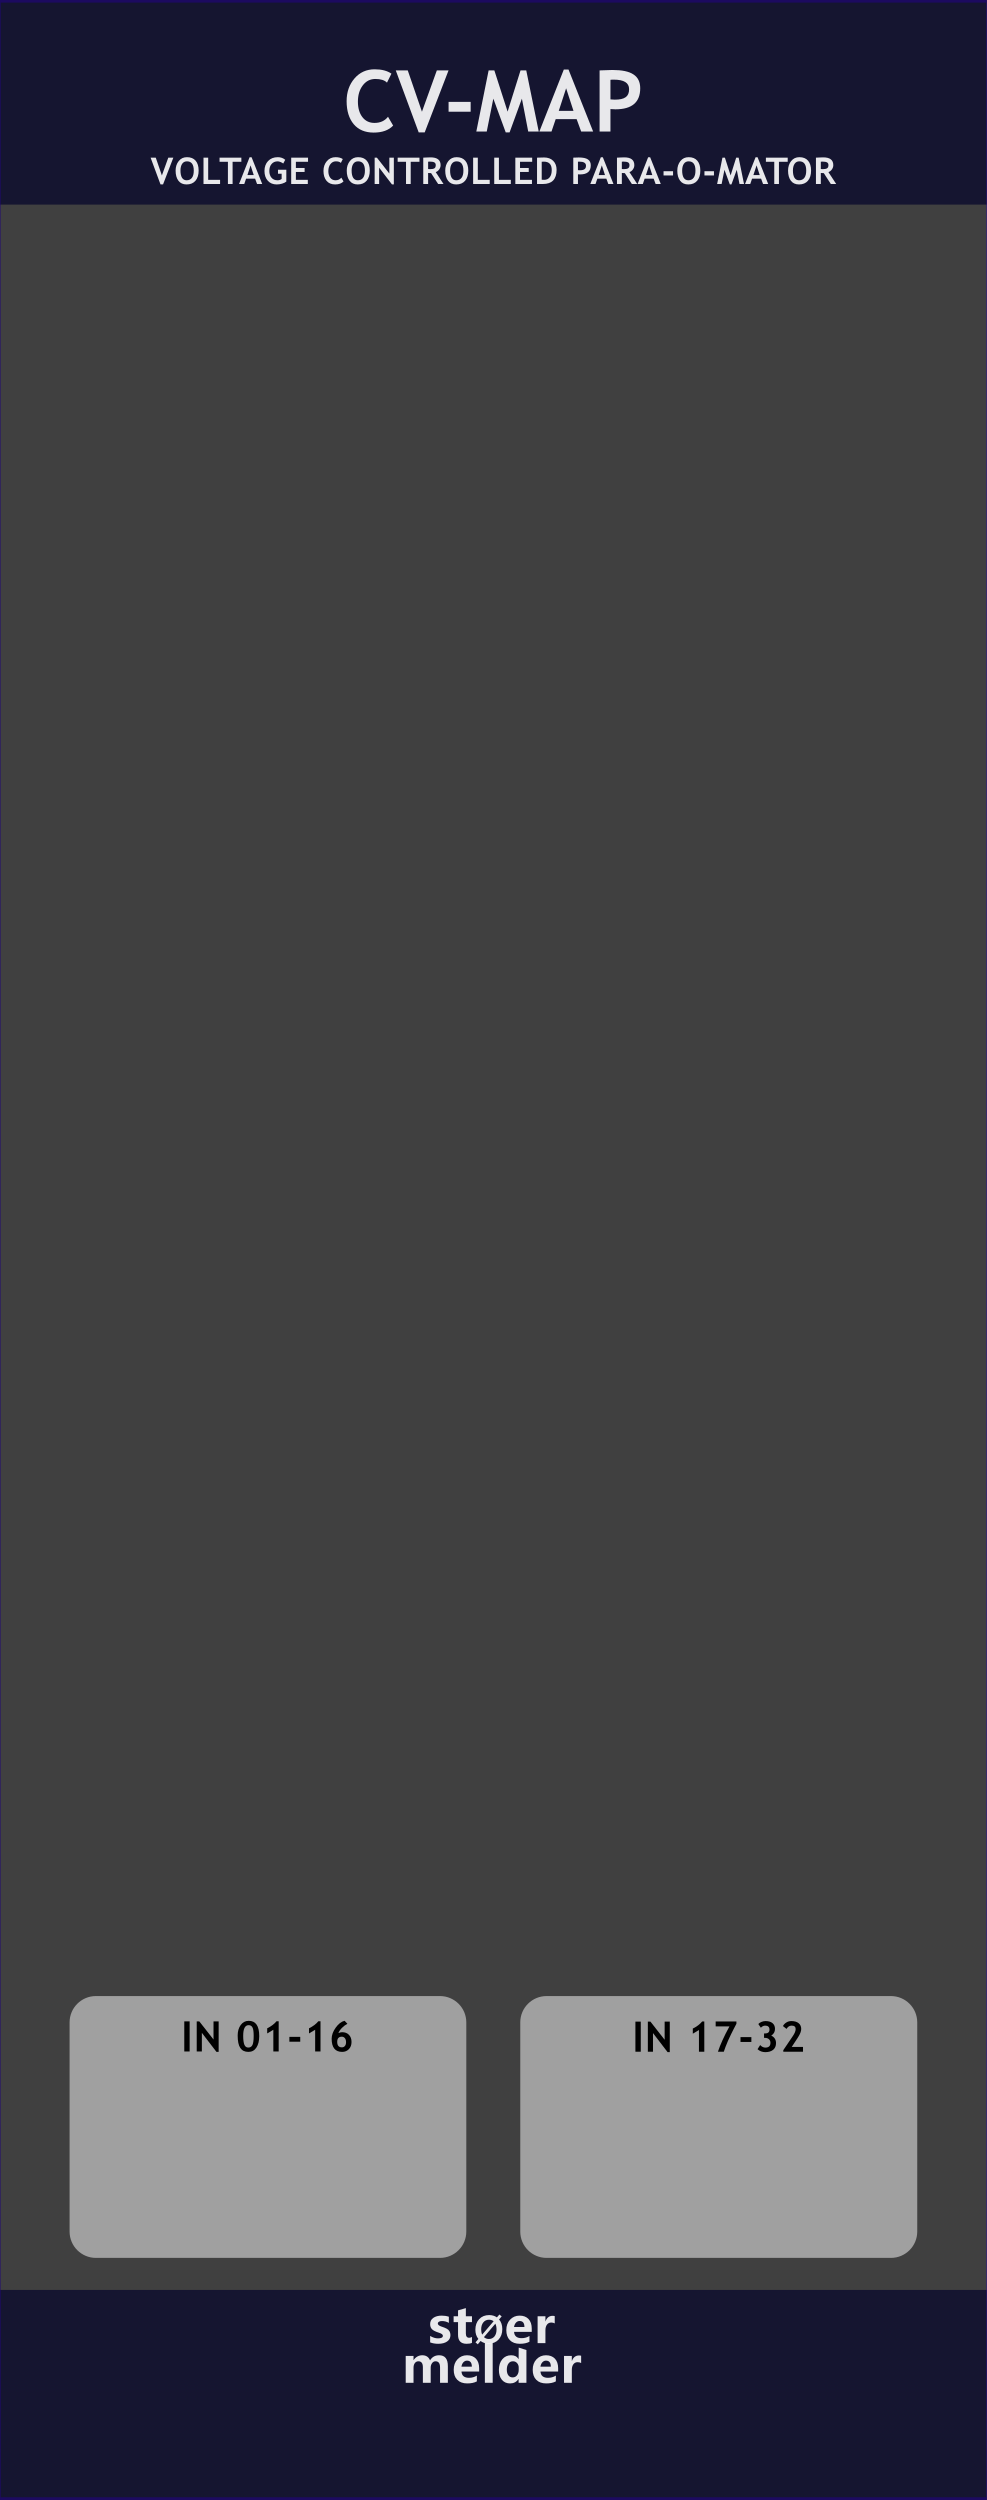
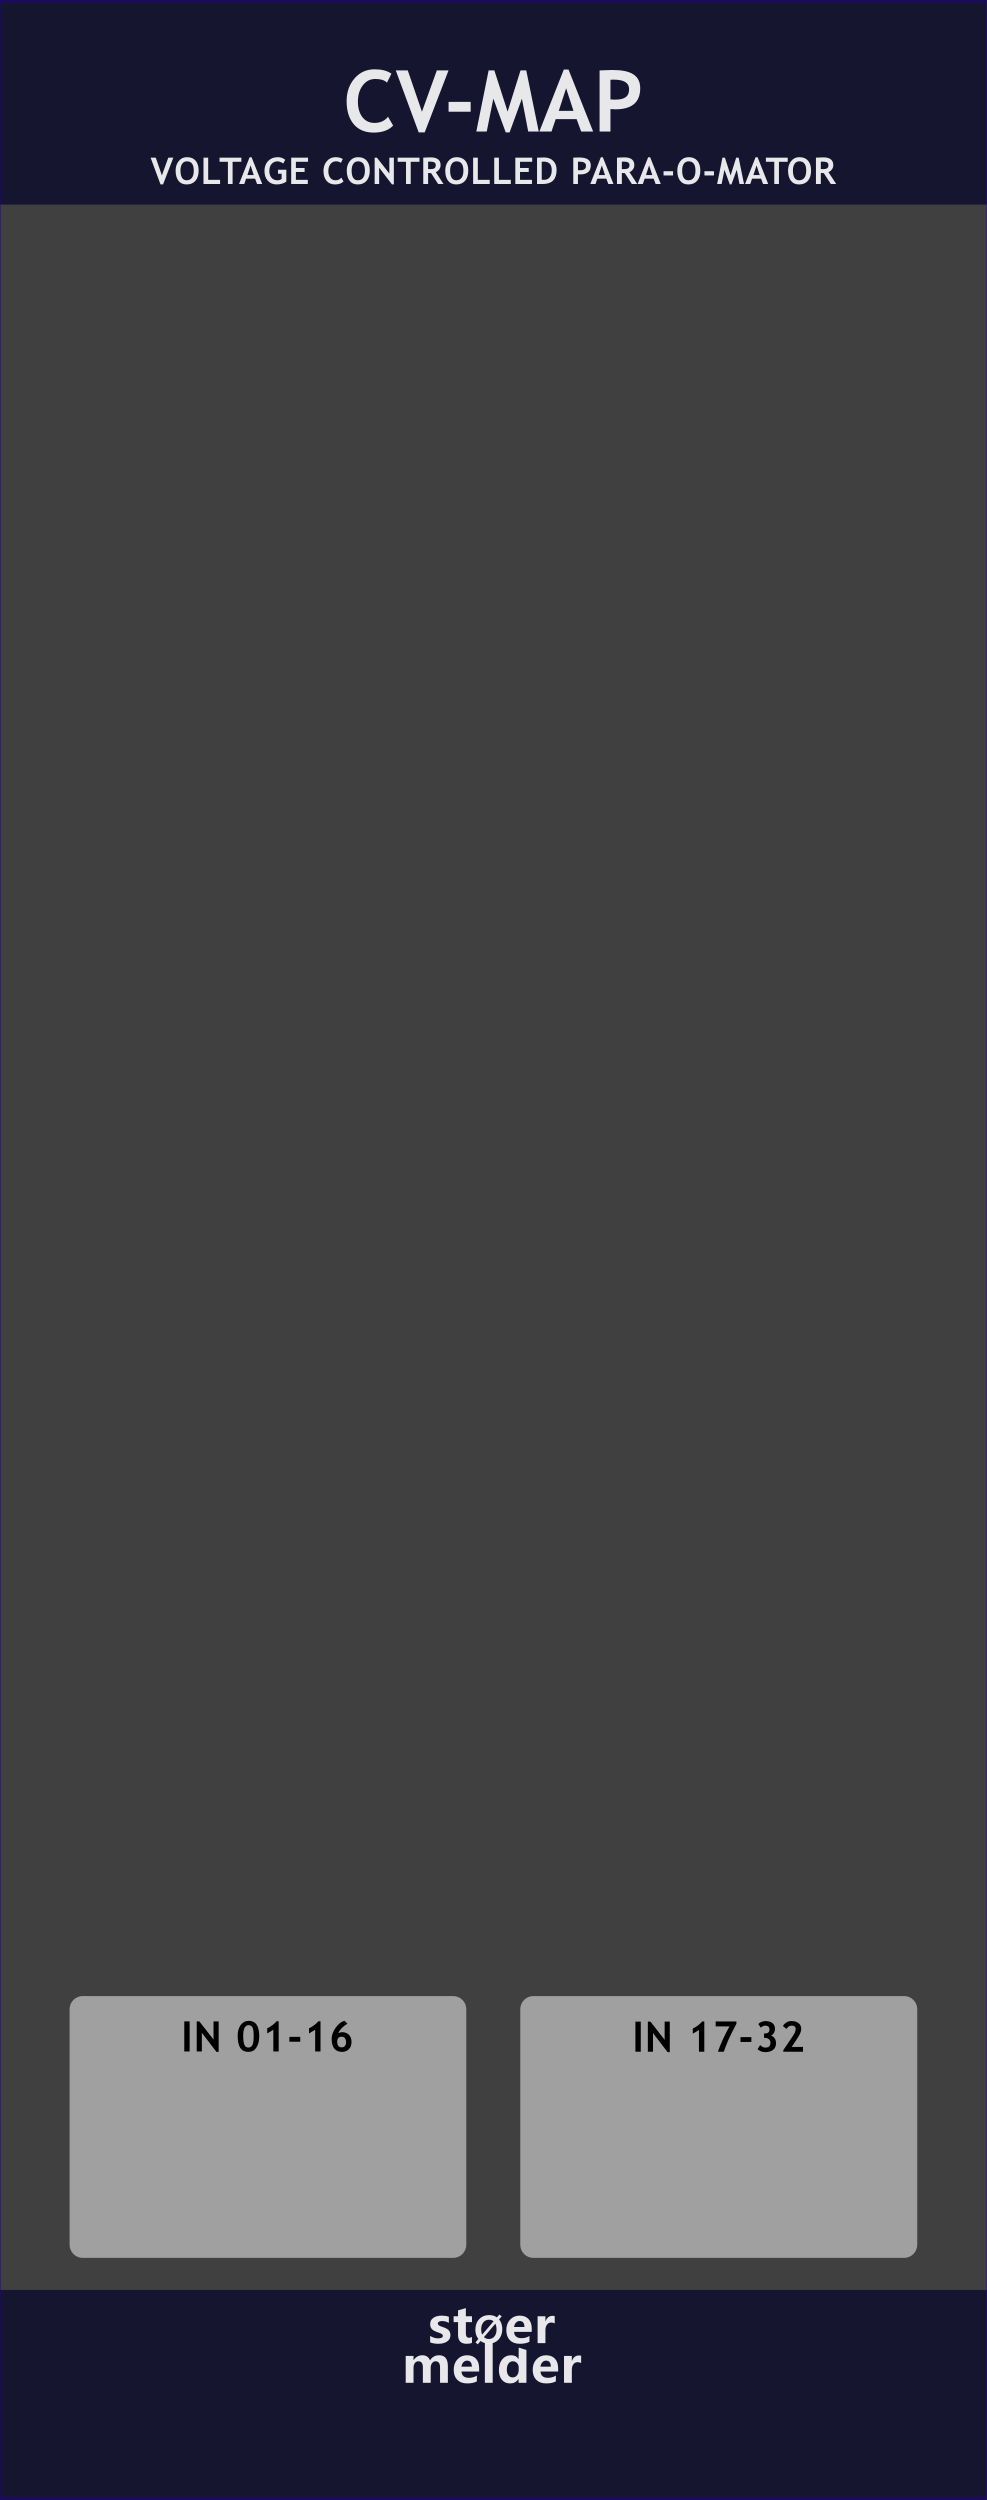
<svg xmlns="http://www.w3.org/2000/svg" width="100%" height="100%" viewBox="0 0 150 380" version="1.1" xml:space="preserve" style="fill-rule:evenodd;clip-rule:evenodd;stroke-linecap:round;stroke-linejoin:round;stroke-miterlimit:1.5;">
  <g id="panel" transform="matrix(0.834722,0,0,1.04324,-803.837,250.623)">
    <g transform="matrix(2.99501,0,0,0.958552,963,-240.235)">
      <rect x="0" y="0" width="60" height="380" style="fill:rgb(64,64,64);" />
    </g>
    <g transform="matrix(1.06268,0,0,1.81961,994.916,-538.829)">
      <rect x="-30.034" y="347.456" width="169.102" height="16.91" style="fill:rgb(10,10,44);fill-opacity:0.8;" />
    </g>
    <g transform="matrix(1.06268,0,0,1.76292,994.916,-852.772)">
      <rect x="-30.034" y="347.456" width="169.102" height="16.91" style="fill:rgb(10,10,44);fill-opacity:0.8;" />
    </g>
    <g transform="matrix(8.02347,0,0,25.5659,663.022,-292.473)">
      <rect x="37.388" y="2.043" width="22.397" height="14.247" style="fill:none;stroke:rgb(32,6,118);stroke-opacity:0.7;stroke-width:0.03px;" />
    </g>
    <g transform="matrix(0.840359,0,0,0.840359,220.816,16.2108)">
      <g transform="matrix(1.198,0,0,0.958552,893.633,-224.914)">
        <g transform="matrix(9,0,0,9,64.0056,347.267)">
          <path d="M0.919,-0L0.762,-0L0.762,-0.308C0.762,-0.391 0.732,-0.432 0.671,-0.432C0.643,-0.432 0.62,-0.42 0.602,-0.395C0.583,-0.369 0.574,-0.339 0.574,-0.303L0.574,-0L0.417,-0L0.417,-0.312C0.417,-0.392 0.387,-0.432 0.327,-0.432C0.298,-0.432 0.274,-0.42 0.256,-0.396C0.238,-0.372 0.229,-0.341 0.229,-0.301L0.229,-0L0.072,-0L0.072,-0.54L0.229,-0.54L0.229,-0.456L0.231,-0.456C0.25,-0.486 0.275,-0.51 0.307,-0.528C0.338,-0.545 0.371,-0.553 0.405,-0.553C0.481,-0.553 0.533,-0.519 0.561,-0.451C0.603,-0.519 0.663,-0.553 0.743,-0.553C0.86,-0.553 0.919,-0.481 0.919,-0.335L0.919,-0Z" style="fill:white;fill-opacity:0.9;fill-rule:nonzero;" />
        </g>
        <g transform="matrix(9,0,0,9,72.978,347.267)">
          <path d="M0.551,-0.226L0.196,-0.226C0.201,-0.142 0.252,-0.1 0.347,-0.1C0.407,-0.1 0.459,-0.115 0.505,-0.144L0.505,-0.028C0.456,-0.001 0.391,0.013 0.312,0.013C0.226,0.013 0.159,-0.011 0.111,-0.06C0.063,-0.108 0.04,-0.176 0.04,-0.262C0.04,-0.348 0.065,-0.419 0.116,-0.472C0.167,-0.526 0.23,-0.553 0.307,-0.553C0.384,-0.553 0.443,-0.53 0.487,-0.484C0.53,-0.437 0.551,-0.374 0.551,-0.292L0.551,-0.226ZM0.404,-0.324C0.404,-0.405 0.372,-0.445 0.306,-0.445C0.279,-0.445 0.255,-0.434 0.234,-0.412C0.214,-0.39 0.201,-0.361 0.195,-0.324L0.404,-0.324Z" style="fill:white;fill-opacity:0.9;fill-rule:nonzero;" />
        </g>
        <g transform="matrix(9,0,0,9,78.3513,347.267)">
          <rect x="0.069" y="-0.799" width="0.157" height="0.799" style="fill:white;fill-opacity:0.9;fill-rule:nonzero;" />
        </g>
        <g transform="matrix(9,0,0,9,81.1494,347.267)">
          <path d="M0.593,-0L0.436,-0L0.436,-0.076L0.433,-0.076C0.395,-0.017 0.339,0.013 0.264,0.013C0.195,0.013 0.141,-0.011 0.1,-0.06C0.06,-0.108 0.04,-0.174 0.04,-0.258C0.04,-0.346 0.062,-0.418 0.108,-0.472C0.153,-0.526 0.212,-0.553 0.286,-0.553C0.356,-0.553 0.405,-0.528 0.433,-0.477L0.436,-0.477L0.438,-0.707L0.593,-0.658L0.593,-0ZM0.438,-0.306C0.438,-0.342 0.427,-0.372 0.405,-0.396C0.383,-0.42 0.356,-0.432 0.323,-0.432C0.284,-0.432 0.254,-0.417 0.232,-0.386C0.21,-0.356 0.199,-0.315 0.199,-0.263C0.199,-0.213 0.21,-0.175 0.231,-0.148C0.252,-0.121 0.281,-0.108 0.318,-0.108C0.353,-0.108 0.382,-0.122 0.404,-0.15C0.427,-0.179 0.438,-0.215 0.438,-0.261L0.438,-0.306Z" style="fill:white;fill-opacity:0.9;fill-rule:nonzero;" />
        </g>
        <g transform="matrix(9,0,0,9,87.2654,347.267)">
          <path d="M0.551,-0.226L0.196,-0.226C0.201,-0.142 0.252,-0.1 0.347,-0.1C0.407,-0.1 0.459,-0.115 0.505,-0.144L0.505,-0.028C0.456,-0.001 0.391,0.013 0.312,0.013C0.226,0.013 0.159,-0.011 0.111,-0.06C0.063,-0.108 0.04,-0.176 0.04,-0.262C0.04,-0.348 0.065,-0.419 0.116,-0.472C0.167,-0.526 0.23,-0.553 0.307,-0.553C0.384,-0.553 0.443,-0.53 0.487,-0.484C0.53,-0.437 0.551,-0.374 0.551,-0.292L0.551,-0.226ZM0.404,-0.324C0.404,-0.405 0.372,-0.445 0.306,-0.445C0.279,-0.445 0.255,-0.434 0.234,-0.412C0.214,-0.39 0.201,-0.361 0.195,-0.324L0.404,-0.324Z" style="fill:white;fill-opacity:0.9;fill-rule:nonzero;" />
        </g>
        <g transform="matrix(9,0,0,9,92.6386,347.267)">
          <path d="M0.416,-0.397C0.397,-0.408 0.374,-0.414 0.346,-0.414C0.31,-0.414 0.282,-0.4 0.261,-0.373C0.24,-0.345 0.229,-0.308 0.229,-0.26L0.229,-0L0.072,-0L0.072,-0.54L0.229,-0.54L0.229,-0.438L0.231,-0.438C0.257,-0.512 0.305,-0.549 0.374,-0.549C0.392,-0.549 0.406,-0.547 0.416,-0.543L0.416,-0.397Z" style="fill:white;fill-opacity:0.9;fill-rule:nonzero;" />
        </g>
      </g>
      <g transform="matrix(1.198,0,0,0.958552,893.495,-231.786)">
        <g transform="matrix(9,0,0,9,68.6657,347.267)">
          <path d="M0.058,-0.145C0.112,-0.112 0.165,-0.096 0.216,-0.096C0.281,-0.096 0.314,-0.113 0.314,-0.148C0.314,-0.173 0.287,-0.193 0.233,-0.21C0.166,-0.231 0.12,-0.254 0.095,-0.28C0.07,-0.305 0.058,-0.34 0.058,-0.383C0.058,-0.436 0.079,-0.478 0.122,-0.508C0.165,-0.538 0.221,-0.553 0.291,-0.553C0.34,-0.553 0.388,-0.546 0.434,-0.531L0.434,-0.407C0.392,-0.432 0.346,-0.444 0.295,-0.444C0.27,-0.444 0.25,-0.44 0.235,-0.431C0.22,-0.422 0.212,-0.41 0.212,-0.396C0.212,-0.371 0.235,-0.351 0.28,-0.335C0.329,-0.319 0.366,-0.304 0.39,-0.291C0.415,-0.278 0.434,-0.26 0.447,-0.238C0.459,-0.216 0.466,-0.191 0.466,-0.163C0.466,-0.107 0.444,-0.064 0.399,-0.033C0.354,-0.002 0.295,0.013 0.22,0.013C0.162,0.013 0.107,0.004 0.058,-0.015L0.058,-0.145Z" style="fill:white;fill-opacity:0.9;fill-rule:nonzero;" />
        </g>
        <g transform="matrix(9,0,0,9,73.2436,347.267)">
          <path d="M0.39,-0.006C0.366,0.007 0.33,0.013 0.282,0.013C0.167,0.013 0.11,-0.047 0.11,-0.167L0.11,-0.422L0.021,-0.422L0.021,-0.54L0.11,-0.54L0.11,-0.659L0.267,-0.704L0.267,-0.54L0.39,-0.54L0.39,-0.422L0.267,-0.422L0.267,-0.195C0.267,-0.137 0.289,-0.108 0.335,-0.108C0.353,-0.108 0.371,-0.114 0.39,-0.124L0.39,-0.006Z" style="fill:white;fill-opacity:0.9;fill-rule:nonzero;" />
        </g>
        <g transform="matrix(6.6,0,0,6.6,77.1051,347.267)">
          <path d="M0.106,0.032L0.043,-0.021L0.122,-0.115C0.067,-0.183 0.04,-0.268 0.04,-0.368C0.04,-0.487 0.075,-0.584 0.144,-0.658C0.213,-0.732 0.305,-0.769 0.418,-0.769C0.5,-0.769 0.571,-0.748 0.63,-0.706L0.698,-0.785L0.761,-0.733L0.689,-0.65C0.748,-0.581 0.778,-0.493 0.778,-0.384C0.778,-0.266 0.743,-0.17 0.674,-0.097C0.605,-0.023 0.516,0.013 0.406,0.013C0.32,0.013 0.246,-0.011 0.182,-0.059L0.106,0.032ZM0.54,-0.6C0.506,-0.628 0.463,-0.642 0.413,-0.642C0.349,-0.642 0.297,-0.617 0.258,-0.569C0.218,-0.52 0.199,-0.455 0.199,-0.375C0.199,-0.319 0.208,-0.273 0.227,-0.234L0.54,-0.6ZM0.275,-0.165C0.311,-0.131 0.356,-0.114 0.409,-0.114C0.473,-0.114 0.524,-0.137 0.563,-0.184C0.601,-0.231 0.62,-0.294 0.62,-0.374C0.62,-0.435 0.61,-0.488 0.588,-0.533L0.275,-0.165Z" style="fill:white;fill-opacity:0.9;fill-rule:nonzero;" />
        </g>
        <g transform="matrix(9,0,0,9,82.6053,347.267)">
          <path d="M0.551,-0.226L0.196,-0.226C0.201,-0.142 0.252,-0.1 0.347,-0.1C0.407,-0.1 0.459,-0.115 0.505,-0.144L0.505,-0.028C0.456,-0.001 0.391,0.013 0.312,0.013C0.226,0.013 0.159,-0.011 0.111,-0.06C0.063,-0.108 0.04,-0.176 0.04,-0.262C0.04,-0.348 0.065,-0.419 0.116,-0.472C0.167,-0.526 0.23,-0.553 0.307,-0.553C0.384,-0.553 0.443,-0.53 0.487,-0.484C0.53,-0.437 0.551,-0.374 0.551,-0.292L0.551,-0.226ZM0.404,-0.324C0.404,-0.405 0.372,-0.445 0.306,-0.445C0.279,-0.445 0.255,-0.434 0.234,-0.412C0.214,-0.39 0.201,-0.361 0.195,-0.324L0.404,-0.324Z" style="fill:white;fill-opacity:0.9;fill-rule:nonzero;" />
        </g>
        <g transform="matrix(9,0,0,9,87.9786,347.267)">
          <path d="M0.416,-0.397C0.397,-0.408 0.374,-0.414 0.346,-0.414C0.31,-0.414 0.282,-0.4 0.261,-0.373C0.24,-0.345 0.229,-0.308 0.229,-0.26L0.229,-0L0.072,-0L0.072,-0.54L0.229,-0.54L0.229,-0.438L0.231,-0.438C0.257,-0.512 0.305,-0.549 0.374,-0.549C0.392,-0.549 0.406,-0.547 0.416,-0.543L0.416,-0.397Z" style="fill:white;fill-opacity:0.9;fill-rule:nonzero;" />
        </g>
      </g>
    </g>
    <g transform="matrix(1.198,0,0,0.958552,967.672,-264.571)">
      <g transform="matrix(5.6,0,0,5.6,18.9814,53.3564)">
        <path d="M0.34,0.01L0.27,0.01L0.002,-0.715L0.142,-0.715L0.308,-0.232L0.482,-0.715L0.619,-0.715L0.34,0.01Z" style="fill:white;fill-opacity:0.9;fill-rule:nonzero;" />
      </g>
      <g transform="matrix(5.6,0,0,5.6,22.5743,53.3564)">
        <path d="M0.039,-0.364C0.039,-0.466 0.067,-0.552 0.123,-0.622C0.179,-0.693 0.253,-0.728 0.347,-0.728C0.45,-0.728 0.528,-0.696 0.583,-0.632C0.637,-0.569 0.664,-0.479 0.664,-0.364C0.664,-0.249 0.636,-0.157 0.579,-0.089C0.522,-0.022 0.441,0.012 0.337,0.012C0.241,0.012 0.167,-0.021 0.116,-0.088C0.065,-0.155 0.039,-0.247 0.039,-0.364ZM0.171,-0.364C0.171,-0.28 0.185,-0.215 0.213,-0.169C0.242,-0.124 0.283,-0.101 0.337,-0.101C0.4,-0.101 0.449,-0.123 0.482,-0.168C0.516,-0.213 0.532,-0.278 0.532,-0.364C0.532,-0.531 0.47,-0.615 0.347,-0.615C0.29,-0.615 0.247,-0.593 0.216,-0.547C0.186,-0.502 0.171,-0.441 0.171,-0.364Z" style="fill:white;fill-opacity:0.9;fill-rule:nonzero;" />
      </g>
      <g transform="matrix(5.6,0,0,5.6,26.6238,53.3564)">
        <path d="M0.073,-0L0.073,-0.715L0.2,-0.715L0.2,-0.113L0.523,-0.113L0.523,-0L0.073,-0Z" style="fill:white;fill-opacity:0.9;fill-rule:nonzero;" />
      </g>
      <g transform="matrix(5.6,0,0,5.6,29.4155,53.3564)">
        <path d="M0.364,-0.603L0.364,-0L0.237,-0L0.237,-0.603L0.01,-0.603L0.01,-0.715L0.602,-0.715L0.602,-0.603L0.364,-0.603Z" style="fill:white;fill-opacity:0.9;fill-rule:nonzero;" />
      </g>
      <g transform="matrix(5.6,0,0,5.6,32.4232,53.3564)">
        <path d="M0.491,-0L0.438,-0.145L0.193,-0.145L0.144,-0L0.002,-0L0.288,-0.725L0.343,-0.725L0.631,-0L0.491,-0ZM0.315,-0.506L0.229,-0.242L0.401,-0.242L0.315,-0.506Z" style="fill:white;fill-opacity:0.9;fill-rule:nonzero;" />
      </g>
      <g transform="matrix(5.6,0,0,5.6,36.0816,53.3564)">
        <path d="M0.602,-0.657L0.548,-0.555C0.533,-0.569 0.51,-0.582 0.479,-0.595C0.448,-0.608 0.421,-0.615 0.398,-0.615C0.328,-0.615 0.273,-0.591 0.232,-0.543C0.191,-0.496 0.171,-0.432 0.171,-0.352C0.171,-0.275 0.191,-0.215 0.231,-0.169C0.271,-0.123 0.325,-0.101 0.394,-0.101C0.439,-0.101 0.476,-0.113 0.505,-0.138L0.505,-0.278L0.406,-0.278L0.406,-0.387L0.632,-0.387L0.632,-0.066C0.602,-0.042 0.563,-0.022 0.515,-0.009C0.468,0.005 0.42,0.012 0.373,0.012C0.271,0.012 0.189,-0.021 0.129,-0.089C0.069,-0.156 0.039,-0.245 0.039,-0.355C0.039,-0.465 0.072,-0.555 0.137,-0.624C0.203,-0.693 0.291,-0.728 0.401,-0.728C0.48,-0.728 0.547,-0.704 0.602,-0.657Z" style="fill:white;fill-opacity:0.9;fill-rule:nonzero;" />
      </g>
      <g transform="matrix(5.6,0,0,5.6,39.9534,53.3564)">
        <path d="M0.2,-0.603L0.2,-0.435L0.437,-0.435L0.437,-0.327L0.2,-0.327L0.2,-0.113L0.524,-0.113L0.524,-0L0.073,-0L0.073,-0.715L0.53,-0.715L0.53,-0.603L0.2,-0.603Z" style="fill:white;fill-opacity:0.9;fill-rule:nonzero;" />
      </g>
      <g transform="matrix(5.6,0,0,5.6,45.0501,53.3564)">
        <path d="M0.563,-0.677L0.511,-0.572C0.483,-0.601 0.437,-0.615 0.375,-0.615C0.315,-0.615 0.266,-0.59 0.228,-0.54C0.19,-0.49 0.171,-0.427 0.171,-0.35C0.171,-0.274 0.189,-0.213 0.224,-0.168C0.259,-0.123 0.306,-0.101 0.365,-0.101C0.433,-0.101 0.485,-0.125 0.523,-0.173L0.583,-0.07C0.531,-0.015 0.455,0.012 0.355,0.012C0.255,0.012 0.177,-0.021 0.122,-0.086C0.067,-0.152 0.039,-0.242 0.039,-0.355C0.039,-0.461 0.07,-0.55 0.131,-0.621C0.192,-0.692 0.271,-0.728 0.367,-0.728C0.449,-0.728 0.514,-0.711 0.563,-0.677Z" style="fill:white;fill-opacity:0.9;fill-rule:nonzero;" />
      </g>
      <g transform="matrix(5.6,0,0,5.6,48.5882,53.3564)">
        <path d="M0.039,-0.364C0.039,-0.466 0.067,-0.552 0.123,-0.622C0.179,-0.693 0.253,-0.728 0.347,-0.728C0.45,-0.728 0.528,-0.696 0.583,-0.632C0.637,-0.569 0.664,-0.479 0.664,-0.364C0.664,-0.249 0.636,-0.157 0.579,-0.089C0.522,-0.022 0.441,0.012 0.337,0.012C0.241,0.012 0.167,-0.021 0.116,-0.088C0.065,-0.155 0.039,-0.247 0.039,-0.364ZM0.171,-0.364C0.171,-0.28 0.185,-0.215 0.213,-0.169C0.242,-0.124 0.283,-0.101 0.337,-0.101C0.4,-0.101 0.449,-0.123 0.482,-0.168C0.516,-0.213 0.532,-0.278 0.532,-0.364C0.532,-0.531 0.47,-0.615 0.347,-0.615C0.29,-0.615 0.247,-0.593 0.216,-0.547C0.186,-0.502 0.171,-0.441 0.171,-0.364Z" style="fill:white;fill-opacity:0.9;fill-rule:nonzero;" />
      </g>
      <g transform="matrix(5.6,0,0,5.6,52.6377,53.3564)">
        <path d="M0.542,0.01L0.195,-0.443L0.195,0L0.073,0L0.073,-0.715L0.134,-0.715L0.472,-0.284L0.472,-0.715L0.594,-0.715L0.594,0.01L0.542,0.01Z" style="fill:white;fill-opacity:0.9;fill-rule:nonzero;" />
      </g>
      <g transform="matrix(5.6,0,0,5.6,56.4876,53.3564)">
        <path d="M0.364,-0.603L0.364,-0L0.237,-0L0.237,-0.603L0.01,-0.603L0.01,-0.715L0.602,-0.715L0.602,-0.603L0.364,-0.603Z" style="fill:white;fill-opacity:0.9;fill-rule:nonzero;" />
      </g>
      <g transform="matrix(5.6,0,0,5.6,60.0258,53.3564)">
        <path d="M0.477,-0L0.286,-0.295C0.266,-0.296 0.24,-0.297 0.205,-0.299L0.205,-0L0.073,-0L0.073,-0.715C0.08,-0.715 0.108,-0.717 0.156,-0.719C0.204,-0.721 0.242,-0.723 0.271,-0.723C0.453,-0.723 0.544,-0.652 0.544,-0.512C0.544,-0.469 0.531,-0.431 0.506,-0.396C0.481,-0.361 0.45,-0.337 0.412,-0.322L0.623,-0L0.477,-0ZM0.205,-0.605L0.205,-0.406C0.229,-0.404 0.246,-0.403 0.259,-0.403C0.312,-0.403 0.351,-0.411 0.375,-0.426C0.4,-0.441 0.412,-0.47 0.412,-0.513C0.412,-0.548 0.399,-0.573 0.373,-0.587C0.346,-0.601 0.305,-0.608 0.248,-0.608C0.234,-0.608 0.22,-0.607 0.205,-0.605Z" style="fill:white;fill-opacity:0.9;fill-rule:nonzero;" />
      </g>
      <g transform="matrix(5.6,0,0,5.6,63.5585,53.3564)">
        <path d="M0.039,-0.364C0.039,-0.466 0.067,-0.552 0.123,-0.622C0.179,-0.693 0.253,-0.728 0.347,-0.728C0.45,-0.728 0.528,-0.696 0.583,-0.632C0.637,-0.569 0.664,-0.479 0.664,-0.364C0.664,-0.249 0.636,-0.157 0.579,-0.089C0.522,-0.022 0.441,0.012 0.337,0.012C0.241,0.012 0.167,-0.021 0.116,-0.088C0.065,-0.155 0.039,-0.247 0.039,-0.364ZM0.171,-0.364C0.171,-0.28 0.185,-0.215 0.213,-0.169C0.242,-0.124 0.283,-0.101 0.337,-0.101C0.4,-0.101 0.449,-0.123 0.482,-0.168C0.516,-0.213 0.532,-0.278 0.532,-0.364C0.532,-0.531 0.47,-0.615 0.347,-0.615C0.29,-0.615 0.247,-0.593 0.216,-0.547C0.186,-0.502 0.171,-0.441 0.171,-0.364Z" style="fill:white;fill-opacity:0.9;fill-rule:nonzero;" />
      </g>
      <g transform="matrix(5.6,0,0,5.6,67.608,53.3564)">
        <path d="M0.073,-0L0.073,-0.715L0.2,-0.715L0.2,-0.113L0.523,-0.113L0.523,-0L0.073,-0Z" style="fill:white;fill-opacity:0.9;fill-rule:nonzero;" />
      </g>
      <g transform="matrix(5.6,0,0,5.6,70.8153,53.3564)">
        <path d="M0.073,-0L0.073,-0.715L0.2,-0.715L0.2,-0.113L0.523,-0.113L0.523,-0L0.073,-0Z" style="fill:white;fill-opacity:0.9;fill-rule:nonzero;" />
      </g>
      <g transform="matrix(5.6,0,0,5.6,74.0226,53.3564)">
        <path d="M0.2,-0.603L0.2,-0.435L0.437,-0.435L0.437,-0.327L0.2,-0.327L0.2,-0.113L0.524,-0.113L0.524,-0L0.073,-0L0.073,-0.715L0.53,-0.715L0.53,-0.603L0.2,-0.603Z" style="fill:white;fill-opacity:0.9;fill-rule:nonzero;" />
      </g>
      <g transform="matrix(5.6,0,0,5.6,77.3202,53.3564)">
        <path d="M0.232,-0L0.073,-0L0.073,-0.715C0.174,-0.718 0.238,-0.72 0.264,-0.72C0.368,-0.72 0.451,-0.69 0.512,-0.629C0.573,-0.568 0.604,-0.487 0.604,-0.386C0.604,-0.129 0.48,-0 0.232,-0ZM0.2,-0.604L0.2,-0.116C0.221,-0.114 0.243,-0.113 0.267,-0.113C0.331,-0.113 0.381,-0.136 0.417,-0.183C0.454,-0.229 0.472,-0.294 0.472,-0.378C0.472,-0.531 0.401,-0.607 0.258,-0.607C0.245,-0.607 0.225,-0.606 0.2,-0.604Z" style="fill:white;fill-opacity:0.9;fill-rule:nonzero;" />
      </g>
      <g transform="matrix(5.6,0,0,5.6,82.8297,53.3564)">
        <path d="M0.2,-0.263L0.2,-0L0.073,-0L0.073,-0.715C0.158,-0.718 0.207,-0.72 0.222,-0.72C0.335,-0.72 0.417,-0.703 0.469,-0.668C0.522,-0.634 0.548,-0.579 0.548,-0.506C0.548,-0.342 0.451,-0.26 0.258,-0.26C0.243,-0.26 0.224,-0.261 0.2,-0.263ZM0.2,-0.605L0.2,-0.376C0.222,-0.374 0.239,-0.373 0.251,-0.373C0.309,-0.373 0.351,-0.382 0.378,-0.402C0.405,-0.421 0.418,-0.452 0.418,-0.496C0.418,-0.57 0.358,-0.607 0.239,-0.607C0.225,-0.607 0.213,-0.607 0.2,-0.605Z" style="fill:white;fill-opacity:0.9;fill-rule:nonzero;" />
      </g>
      <g transform="matrix(5.6,0,0,5.6,85.8128,53.3564)">
        <path d="M0.491,-0L0.438,-0.145L0.193,-0.145L0.144,-0L0.002,-0L0.288,-0.725L0.343,-0.725L0.631,-0L0.491,-0ZM0.315,-0.506L0.229,-0.242L0.401,-0.242L0.315,-0.506Z" style="fill:white;fill-opacity:0.9;fill-rule:nonzero;" />
      </g>
      <g transform="matrix(5.6,0,0,5.6,89.4713,53.3564)">
        <path d="M0.477,-0L0.286,-0.295C0.266,-0.296 0.24,-0.297 0.205,-0.299L0.205,-0L0.073,-0L0.073,-0.715C0.08,-0.715 0.108,-0.717 0.156,-0.719C0.204,-0.721 0.242,-0.723 0.271,-0.723C0.453,-0.723 0.544,-0.652 0.544,-0.512C0.544,-0.469 0.531,-0.431 0.506,-0.396C0.481,-0.361 0.45,-0.337 0.412,-0.322L0.623,-0L0.477,-0ZM0.205,-0.605L0.205,-0.406C0.229,-0.404 0.246,-0.403 0.259,-0.403C0.312,-0.403 0.351,-0.411 0.375,-0.426C0.4,-0.441 0.412,-0.47 0.412,-0.513C0.412,-0.548 0.399,-0.573 0.373,-0.587C0.346,-0.601 0.305,-0.608 0.248,-0.608C0.234,-0.608 0.22,-0.607 0.205,-0.605Z" style="fill:white;fill-opacity:0.9;fill-rule:nonzero;" />
      </g>
      <g transform="matrix(5.6,0,0,5.6,93.004,53.3564)">
        <path d="M0.491,-0L0.438,-0.145L0.193,-0.145L0.144,-0L0.002,-0L0.288,-0.725L0.343,-0.725L0.631,-0L0.491,-0ZM0.315,-0.506L0.229,-0.242L0.401,-0.242L0.315,-0.506Z" style="fill:white;fill-opacity:0.9;fill-rule:nonzero;" />
      </g>
      <g transform="matrix(5.6,0,0,5.6,96.6625,53.3564)">
        <rect x="0.053" y="-0.347" width="0.258" height="0.115" style="fill:white;fill-opacity:0.9;fill-rule:nonzero;" />
      </g>
      <g transform="matrix(5.6,0,0,5.6,98.8307,53.3564)">
        <path d="M0.039,-0.364C0.039,-0.466 0.067,-0.552 0.123,-0.622C0.179,-0.693 0.253,-0.728 0.347,-0.728C0.45,-0.728 0.528,-0.696 0.583,-0.632C0.637,-0.569 0.664,-0.479 0.664,-0.364C0.664,-0.249 0.636,-0.157 0.579,-0.089C0.522,-0.022 0.441,0.012 0.337,0.012C0.241,0.012 0.167,-0.021 0.116,-0.088C0.065,-0.155 0.039,-0.247 0.039,-0.364ZM0.171,-0.364C0.171,-0.28 0.185,-0.215 0.213,-0.169C0.242,-0.124 0.283,-0.101 0.337,-0.101C0.4,-0.101 0.449,-0.123 0.482,-0.168C0.516,-0.213 0.532,-0.278 0.532,-0.364C0.532,-0.531 0.47,-0.615 0.347,-0.615C0.29,-0.615 0.247,-0.593 0.216,-0.547C0.186,-0.502 0.171,-0.441 0.171,-0.364Z" style="fill:white;fill-opacity:0.9;fill-rule:nonzero;" />
      </g>
      <g transform="matrix(5.6,0,0,5.6,102.88,53.3564)">
        <rect x="0.053" y="-0.347" width="0.258" height="0.115" style="fill:white;fill-opacity:0.9;fill-rule:nonzero;" />
      </g>
      <g transform="matrix(5.6,0,0,5.6,105.048,53.3564)">
        <path d="M0.74,0L0.617,0L0.543,-0.385L0.399,0.01L0.354,0.01L0.209,-0.385L0.132,0L0.01,0L0.154,-0.715L0.221,-0.715L0.376,-0.233L0.527,-0.715L0.594,-0.715L0.74,0Z" style="fill:white;fill-opacity:0.9;fill-rule:nonzero;" />
      </g>
      <g transform="matrix(5.6,0,0,5.6,109.333,53.3564)">
        <path d="M0.491,-0L0.438,-0.145L0.193,-0.145L0.144,-0L0.002,-0L0.288,-0.725L0.343,-0.725L0.631,-0L0.491,-0ZM0.315,-0.506L0.229,-0.242L0.401,-0.242L0.315,-0.506Z" style="fill:white;fill-opacity:0.9;fill-rule:nonzero;" />
      </g>
      <g transform="matrix(5.6,0,0,5.6,112.461,53.3564)">
        <path d="M0.364,-0.603L0.364,-0L0.237,-0L0.237,-0.603L0.01,-0.603L0.01,-0.715L0.602,-0.715L0.602,-0.603L0.364,-0.603Z" style="fill:white;fill-opacity:0.9;fill-rule:nonzero;" />
      </g>
      <g transform="matrix(5.6,0,0,5.6,115.666,53.3564)">
        <path d="M0.039,-0.364C0.039,-0.466 0.067,-0.552 0.123,-0.622C0.179,-0.693 0.253,-0.728 0.347,-0.728C0.45,-0.728 0.528,-0.696 0.583,-0.632C0.637,-0.569 0.664,-0.479 0.664,-0.364C0.664,-0.249 0.636,-0.157 0.579,-0.089C0.522,-0.022 0.441,0.012 0.337,0.012C0.241,0.012 0.167,-0.021 0.116,-0.088C0.065,-0.155 0.039,-0.247 0.039,-0.364ZM0.171,-0.364C0.171,-0.28 0.185,-0.215 0.213,-0.169C0.242,-0.124 0.283,-0.101 0.337,-0.101C0.4,-0.101 0.449,-0.123 0.482,-0.168C0.516,-0.213 0.532,-0.278 0.532,-0.364C0.532,-0.531 0.47,-0.615 0.347,-0.615C0.29,-0.615 0.247,-0.593 0.216,-0.547C0.186,-0.502 0.171,-0.441 0.171,-0.364Z" style="fill:white;fill-opacity:0.9;fill-rule:nonzero;" />
      </g>
      <g transform="matrix(5.6,0,0,5.6,119.715,53.3564)">
        <path d="M0.477,-0L0.286,-0.295C0.266,-0.296 0.24,-0.297 0.205,-0.299L0.205,-0L0.073,-0L0.073,-0.715C0.08,-0.715 0.108,-0.717 0.156,-0.719C0.204,-0.721 0.242,-0.723 0.271,-0.723C0.453,-0.723 0.544,-0.652 0.544,-0.512C0.544,-0.469 0.531,-0.431 0.506,-0.396C0.481,-0.361 0.45,-0.337 0.412,-0.322L0.623,-0L0.477,-0ZM0.205,-0.605L0.205,-0.406C0.229,-0.404 0.246,-0.403 0.259,-0.403C0.312,-0.403 0.351,-0.411 0.375,-0.426C0.4,-0.441 0.412,-0.47 0.412,-0.513C0.412,-0.548 0.399,-0.573 0.373,-0.587C0.346,-0.601 0.305,-0.608 0.248,-0.608C0.234,-0.608 0.22,-0.607 0.205,-0.605Z" style="fill:white;fill-opacity:0.9;fill-rule:nonzero;" />
      </g>
    </g>
    <g transform="matrix(1.198,0,0,0.958552,1025.51,-221.067)">
      <g transform="matrix(13,0,0,13,0,0)">
        <path d="M0.563,-0.677L0.511,-0.572C0.483,-0.601 0.437,-0.615 0.375,-0.615C0.315,-0.615 0.266,-0.59 0.228,-0.54C0.19,-0.49 0.171,-0.427 0.171,-0.35C0.171,-0.274 0.189,-0.213 0.224,-0.168C0.259,-0.123 0.306,-0.101 0.365,-0.101C0.433,-0.101 0.485,-0.125 0.523,-0.173L0.583,-0.07C0.531,-0.015 0.455,0.012 0.355,0.012C0.255,0.012 0.177,-0.021 0.122,-0.086C0.067,-0.152 0.039,-0.242 0.039,-0.355C0.039,-0.461 0.07,-0.55 0.131,-0.621C0.192,-0.692 0.271,-0.728 0.367,-0.728C0.449,-0.728 0.514,-0.711 0.563,-0.677Z" style="fill:white;fill-opacity:0.9;fill-rule:nonzero;" />
      </g>
      <g transform="matrix(13,0,0,13,7.95361,0)">
        <path d="M0.34,0.01L0.27,0.01L0.002,-0.715L0.142,-0.715L0.308,-0.232L0.482,-0.715L0.619,-0.715L0.34,0.01Z" style="fill:white;fill-opacity:0.9;fill-rule:nonzero;" />
      </g>
      <g transform="matrix(13,0,0,13,15.3169,0)">
        <rect x="0.053" y="-0.347" width="0.258" height="0.115" style="fill:white;fill-opacity:0.9;fill-rule:nonzero;" />
      </g>
      <g transform="matrix(13,0,0,13,20.0903,0)">
        <path d="M0.74,0L0.617,0L0.543,-0.385L0.399,0.01L0.354,0.01L0.209,-0.385L0.132,0L0.01,0L0.154,-0.715L0.221,-0.715L0.376,-0.233L0.527,-0.715L0.594,-0.715L0.74,0Z" style="fill:white;fill-opacity:0.9;fill-rule:nonzero;" />
      </g>
      <g transform="matrix(13,0,0,13,29.7769,0)">
        <path d="M0.491,-0L0.438,-0.145L0.193,-0.145L0.144,-0L0.002,-0L0.288,-0.725L0.343,-0.725L0.631,-0L0.491,-0ZM0.315,-0.506L0.229,-0.242L0.401,-0.242L0.315,-0.506Z" style="fill:white;fill-opacity:0.9;fill-rule:nonzero;" />
      </g>
      <g transform="matrix(13,0,0,13,38.0098,0)">
        <path d="M0.2,-0.263L0.2,-0L0.073,-0L0.073,-0.715C0.158,-0.718 0.207,-0.72 0.222,-0.72C0.335,-0.72 0.417,-0.703 0.469,-0.668C0.522,-0.634 0.548,-0.579 0.548,-0.506C0.548,-0.342 0.451,-0.26 0.258,-0.26C0.243,-0.26 0.224,-0.261 0.2,-0.263ZM0.2,-0.605L0.2,-0.376C0.222,-0.374 0.239,-0.373 0.251,-0.373C0.309,-0.373 0.351,-0.382 0.378,-0.402C0.405,-0.421 0.418,-0.452 0.418,-0.496C0.418,-0.57 0.358,-0.607 0.239,-0.607C0.225,-0.607 0.213,-0.607 0.2,-0.605Z" style="fill:white;fill-opacity:0.9;fill-rule:nonzero;" />
      </g>
    </g>
    <g transform="matrix(1,0,0,1,-0.41882,255.927)">
      <g transform="matrix(1.06187,0,0,1.42457,970.667,-286.429)">
-         <path d="M73.138,59.615C73.138,58.13 71.115,56.924 68.625,56.924L9.62,56.924C7.129,56.924 5.107,58.13 5.107,59.615L5.107,81.013C5.107,82.498 7.129,83.704 9.62,83.704L68.625,83.704C71.115,83.704 73.138,82.498 73.138,81.013L73.138,59.615Z" style="fill:white;fill-opacity:0.5;" />
+         <path d="M73.138,58.269C73.138,57.527 72.126,56.924 70.881,56.924L7.363,56.924C6.118,56.924 5.107,57.527 5.107,58.269L5.107,82.358C5.107,83.101 6.118,83.704 7.363,83.704L70.881,83.704C72.126,83.704 73.138,83.101 73.138,82.358L73.138,58.269Z" style="fill:white;fill-opacity:0.5;" />
      </g>
      <g transform="matrix(1.06258,0,0,1.42457,1052.73,-286.429)">
-         <path d="M73.138,59.615C73.138,58.13 71.117,56.924 68.628,56.924L9.617,56.924C7.128,56.924 5.107,58.13 5.107,59.615L5.107,81.013C5.107,82.498 7.128,83.704 9.617,83.704L68.628,83.704C71.117,83.704 73.138,82.498 73.138,81.013L73.138,59.615Z" style="fill:white;fill-opacity:0.5;" />
+         <path d="M73.138,58.269C73.138,57.527 72.127,56.924 70.883,56.924L7.362,56.924C6.117,56.924 5.107,57.527 5.107,58.269L5.107,82.358C5.107,83.101 6.117,83.704 7.362,83.704L70.883,83.704C72.127,83.704 73.138,83.101 73.138,82.358L73.138,58.269Z" style="fill:white;fill-opacity:0.5;" />
      </g>
      <g transform="matrix(1.198,0,0,0.958552,962.701,-247.004)">
        <g transform="matrix(6.4,0,0,6.4,28.1236,51.8924)">
          <rect x="0.076" y="-0.715" width="0.127" height="0.715" style="fill-rule:nonzero;" />
        </g>
        <g transform="matrix(6.4,0,0,6.4,30.0328,51.8924)">
          <path d="M0.542,0.01L0.195,-0.443L0.195,0L0.073,0L0.073,-0.715L0.134,-0.715L0.472,-0.284L0.472,-0.715L0.594,-0.715L0.594,0.01L0.542,0.01Z" style="fill-rule:nonzero;" />
        </g>
        <g transform="matrix(6.4,0,0,6.4,36.4888,51.8924)">
          <path d="M0.037,-0.379C0.037,-0.477 0.06,-0.56 0.108,-0.627C0.156,-0.694 0.22,-0.728 0.299,-0.728C0.466,-0.728 0.549,-0.607 0.549,-0.364C0.549,-0.25 0.526,-0.16 0.481,-0.092C0.437,-0.024 0.374,0.01 0.292,0.01C0.205,0.01 0.141,-0.021 0.099,-0.084C0.057,-0.146 0.037,-0.245 0.037,-0.379ZM0.168,-0.371C0.168,-0.275 0.178,-0.205 0.196,-0.16C0.215,-0.115 0.246,-0.093 0.289,-0.093C0.335,-0.093 0.368,-0.113 0.388,-0.154C0.407,-0.194 0.417,-0.266 0.417,-0.37C0.417,-0.467 0.408,-0.534 0.389,-0.57C0.37,-0.607 0.34,-0.625 0.297,-0.625C0.211,-0.625 0.168,-0.541 0.168,-0.371Z" style="fill-rule:nonzero;" />
        </g>
        <g transform="matrix(6.4,0,0,6.4,40.3668,51.8924)">
          <path d="M0.278,-0L0.278,-0.516L0.132,-0.428L0.132,-0.55C0.226,-0.596 0.3,-0.652 0.354,-0.718L0.405,-0.718L0.405,-0L0.278,-0Z" style="fill-rule:nonzero;" />
        </g>
        <g transform="matrix(6.4,0,0,6.4,44.2448,51.8924)">
          <rect x="0.053" y="-0.347" width="0.258" height="0.115" style="fill-rule:nonzero;" />
        </g>
        <g transform="matrix(6.4,0,0,6.4,46.7228,51.8924)">
          <path d="M0.278,-0L0.278,-0.516L0.132,-0.428L0.132,-0.55C0.226,-0.596 0.3,-0.652 0.354,-0.718L0.405,-0.718L0.405,-0L0.278,-0Z" style="fill-rule:nonzero;" />
        </g>
        <g transform="matrix(6.4,0,0,6.4,50.6008,51.8924)">
          <path d="M0.371,-0.729L0.438,-0.658C0.39,-0.633 0.346,-0.599 0.306,-0.558C0.266,-0.517 0.239,-0.476 0.224,-0.436C0.258,-0.451 0.287,-0.458 0.312,-0.458C0.379,-0.458 0.434,-0.438 0.474,-0.396C0.515,-0.354 0.536,-0.297 0.536,-0.226C0.536,-0.156 0.515,-0.099 0.473,-0.055C0.431,-0.012 0.378,0.01 0.314,0.01C0.148,0.01 0.064,-0.094 0.064,-0.302C0.064,-0.389 0.097,-0.478 0.161,-0.567C0.225,-0.656 0.295,-0.711 0.371,-0.729ZM0.196,-0.229C0.196,-0.142 0.233,-0.098 0.307,-0.098C0.337,-0.098 0.361,-0.109 0.379,-0.131C0.397,-0.152 0.406,-0.182 0.406,-0.221C0.406,-0.261 0.397,-0.292 0.378,-0.316C0.359,-0.339 0.335,-0.351 0.306,-0.351C0.233,-0.351 0.196,-0.31 0.196,-0.229Z" style="fill-rule:nonzero;" />
        </g>
      </g>
      <g transform="matrix(1.198,0,0,0.958552,1044.85,-246.968)">
        <g transform="matrix(6.4,0,0,6.4,28.1236,51.8924)">
          <rect x="0.076" y="-0.715" width="0.127" height="0.715" style="fill-rule:nonzero;" />
        </g>
        <g transform="matrix(6.4,0,0,6.4,30.0328,51.8924)">
          <path d="M0.542,0.01L0.195,-0.443L0.195,0L0.073,0L0.073,-0.715L0.134,-0.715L0.472,-0.284L0.472,-0.715L0.594,-0.715L0.594,0.01L0.542,0.01Z" style="fill-rule:nonzero;" />
        </g>
        <g transform="matrix(6.4,0,0,6.4,36.4888,51.8924)">
          <path d="M0.278,-0L0.278,-0.516L0.132,-0.428L0.132,-0.55C0.226,-0.596 0.3,-0.652 0.354,-0.718L0.405,-0.718L0.405,-0L0.278,-0Z" style="fill-rule:nonzero;" />
        </g>
        <g transform="matrix(6.4,0,0,6.4,40.3668,51.8924)">
          <path d="M0.262,-0L0.123,-0C0.176,-0.163 0.267,-0.364 0.396,-0.601L0.069,-0.601L0.069,-0.718L0.562,-0.718L0.562,-0.664L0.498,-0.542C0.476,-0.501 0.454,-0.457 0.431,-0.408C0.407,-0.359 0.384,-0.31 0.362,-0.26C0.34,-0.209 0.321,-0.162 0.304,-0.118C0.287,-0.075 0.273,-0.035 0.262,-0Z" style="fill-rule:nonzero;" />
        </g>
        <g transform="matrix(6.4,0,0,6.4,44.2448,51.8924)">
          <rect x="0.053" y="-0.347" width="0.258" height="0.115" style="fill-rule:nonzero;" />
        </g>
        <g transform="matrix(6.4,0,0,6.4,46.7228,51.8924)">
          <path d="M0.07,-0.06L0.133,-0.158C0.171,-0.118 0.212,-0.098 0.256,-0.098C0.337,-0.098 0.377,-0.136 0.377,-0.212C0.377,-0.246 0.366,-0.274 0.342,-0.296C0.319,-0.318 0.287,-0.329 0.248,-0.329L0.225,-0.329L0.225,-0.433L0.244,-0.433C0.317,-0.433 0.354,-0.464 0.354,-0.524C0.354,-0.588 0.319,-0.62 0.251,-0.62C0.216,-0.62 0.182,-0.604 0.149,-0.57L0.089,-0.658C0.105,-0.677 0.129,-0.693 0.161,-0.707C0.194,-0.721 0.226,-0.728 0.259,-0.728C0.33,-0.728 0.386,-0.712 0.426,-0.679C0.465,-0.647 0.485,-0.601 0.485,-0.542C0.485,-0.473 0.455,-0.42 0.396,-0.383C0.471,-0.347 0.509,-0.287 0.509,-0.205C0.509,-0.137 0.487,-0.084 0.442,-0.046C0.397,-0.009 0.334,0.01 0.255,0.01C0.183,0.01 0.121,-0.014 0.07,-0.06Z" style="fill-rule:nonzero;" />
        </g>
        <g transform="matrix(6.4,0,0,6.4,50.6008,51.8924)">
          <path d="M0.076,-0L0.076,-0.037L0.302,-0.371C0.347,-0.437 0.37,-0.493 0.37,-0.539C0.37,-0.593 0.338,-0.62 0.273,-0.62C0.223,-0.62 0.184,-0.594 0.153,-0.542L0.068,-0.609C0.085,-0.643 0.111,-0.671 0.148,-0.694C0.184,-0.717 0.224,-0.728 0.268,-0.728C0.341,-0.728 0.399,-0.711 0.44,-0.678C0.481,-0.645 0.502,-0.598 0.502,-0.539C0.502,-0.485 0.475,-0.417 0.422,-0.336L0.276,-0.113L0.544,-0.113L0.544,-0L0.076,-0Z" style="fill-rule:nonzero;" />
        </g>
      </g>
    </g>
  </g>
</svg>
